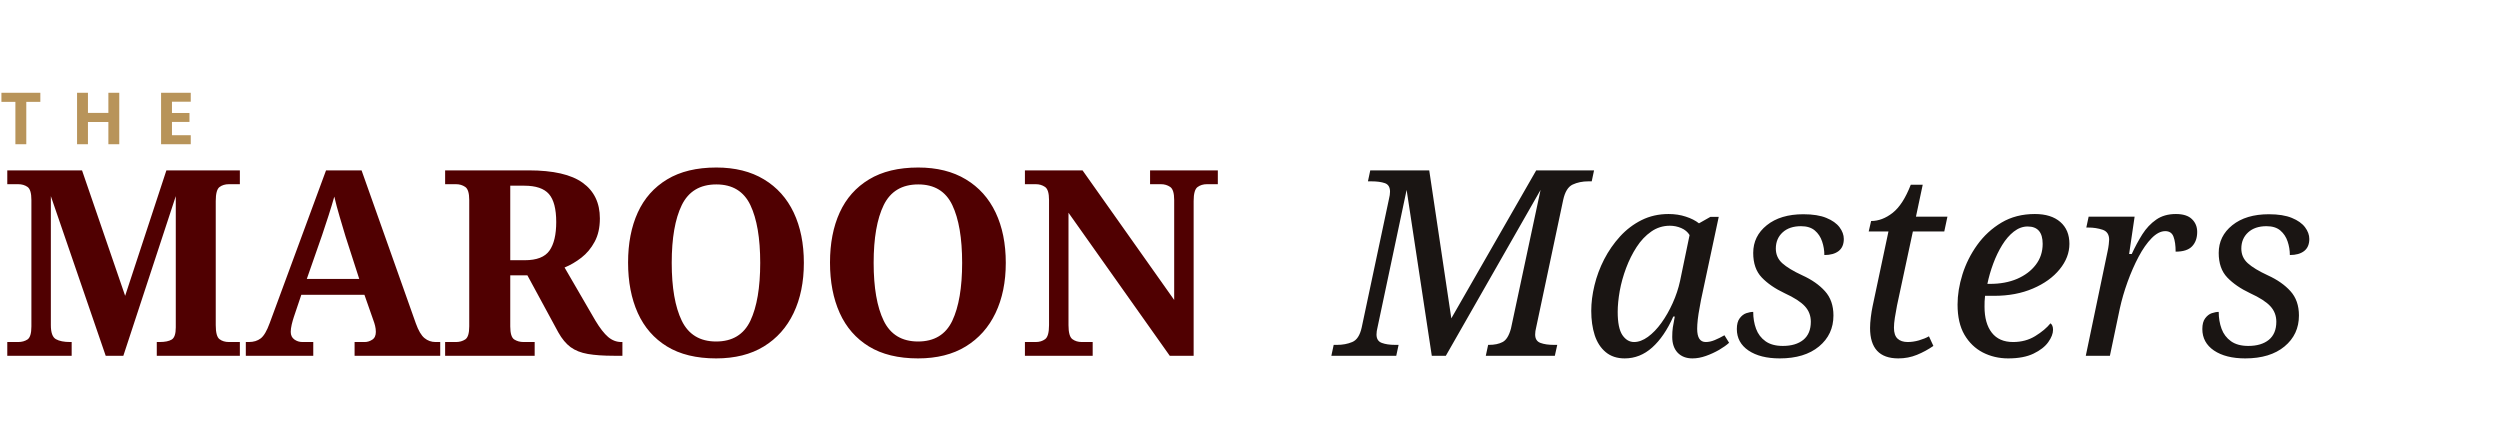
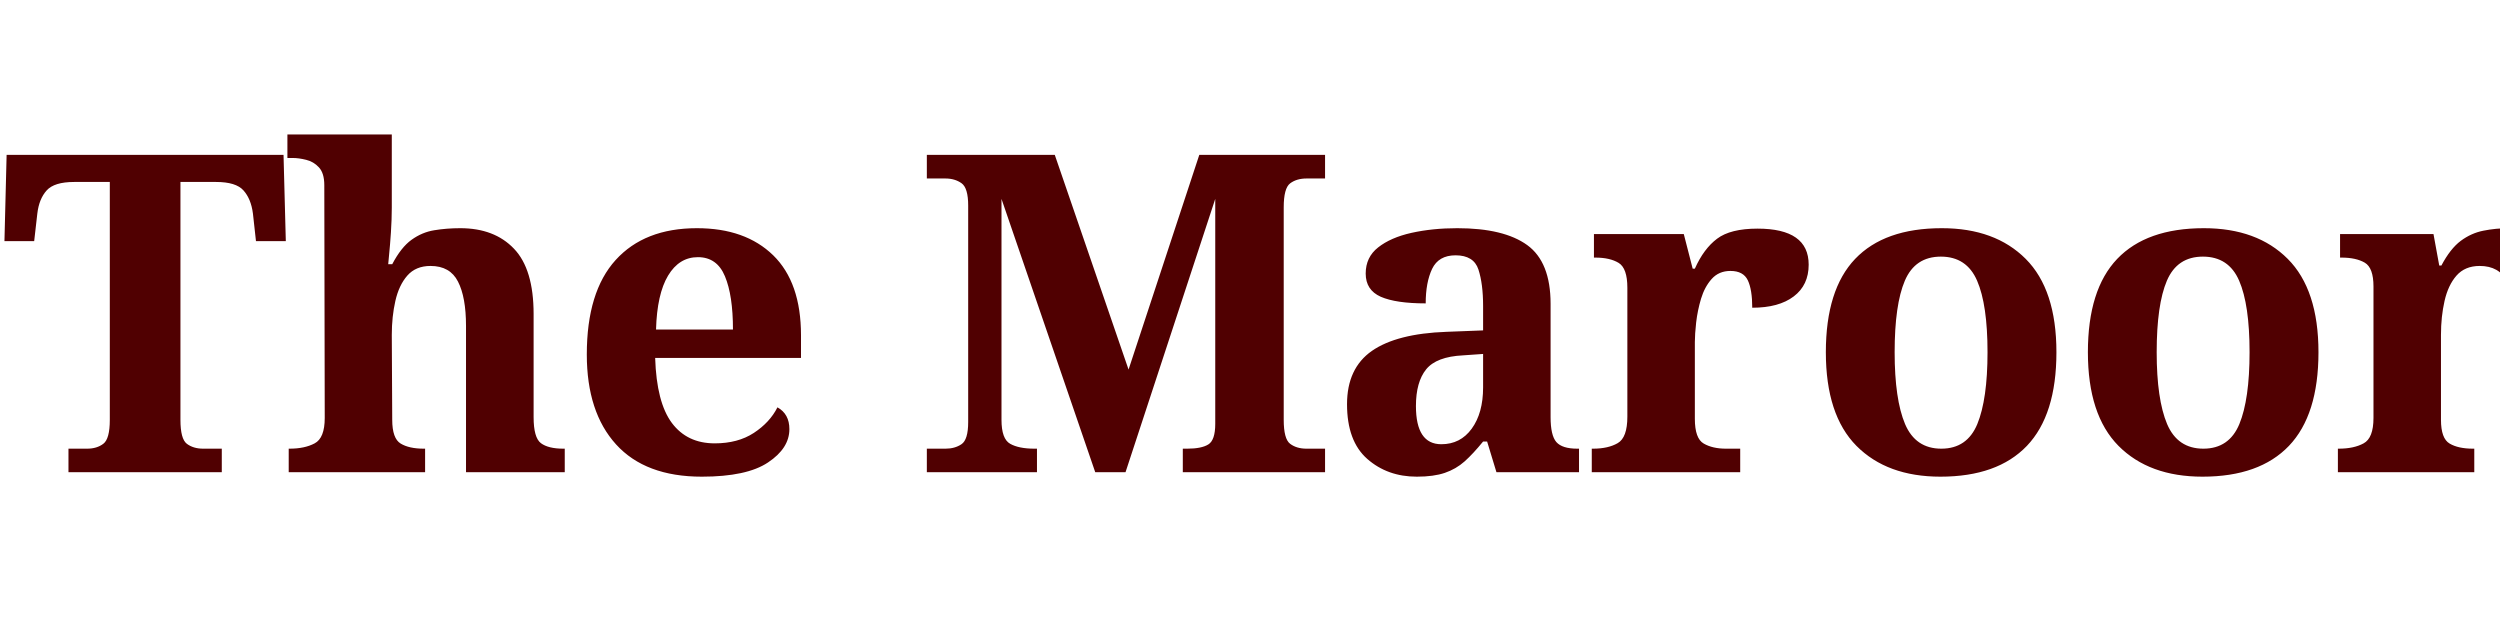
- <svg xmlns="http://www.w3.org/2000/svg" width="520" height="92" viewBox="0 0 520 92" fill="none" role="img" aria-label="The Maroon Masters">
-   <text x="0" y="30" font-family="'Barlow Semi Condensed',sans-serif" font-size="15" font-weight="600" letter-spacing="6" fill="#B8945A">THE</text>
-   <text x="0" y="74" font-family="'Spectral',Georgia,serif" font-size="54" font-weight="700" letter-spacing="-0.5" fill="#500001">MAROON</text>
-   <text x="278" y="74" font-family="'Spectral',Georgia,serif" font-size="54" font-weight="300" font-style="italic" letter-spacing="0" fill="#1A1513">Masters</text>
+ <svg xmlns="http://www.w3.org/2000/svg" width="360" height="92" viewBox="0 0 360 92" fill="none" role="img" aria-label="The Maroon">
+   <text x="0" y="68" font-family="'Spectral',Georgia,serif" font-size="64" font-weight="700" letter-spacing="-1.5" fill="#500001">The Maroon</text>
</svg>
